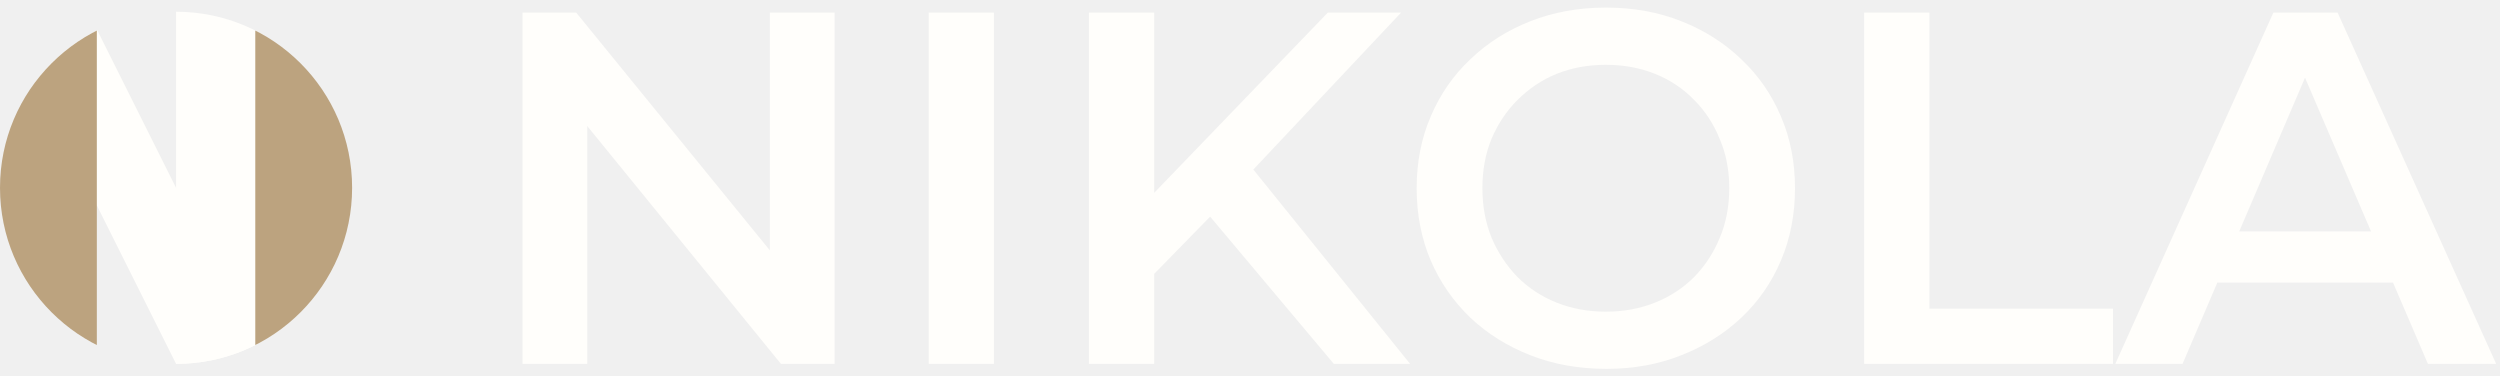
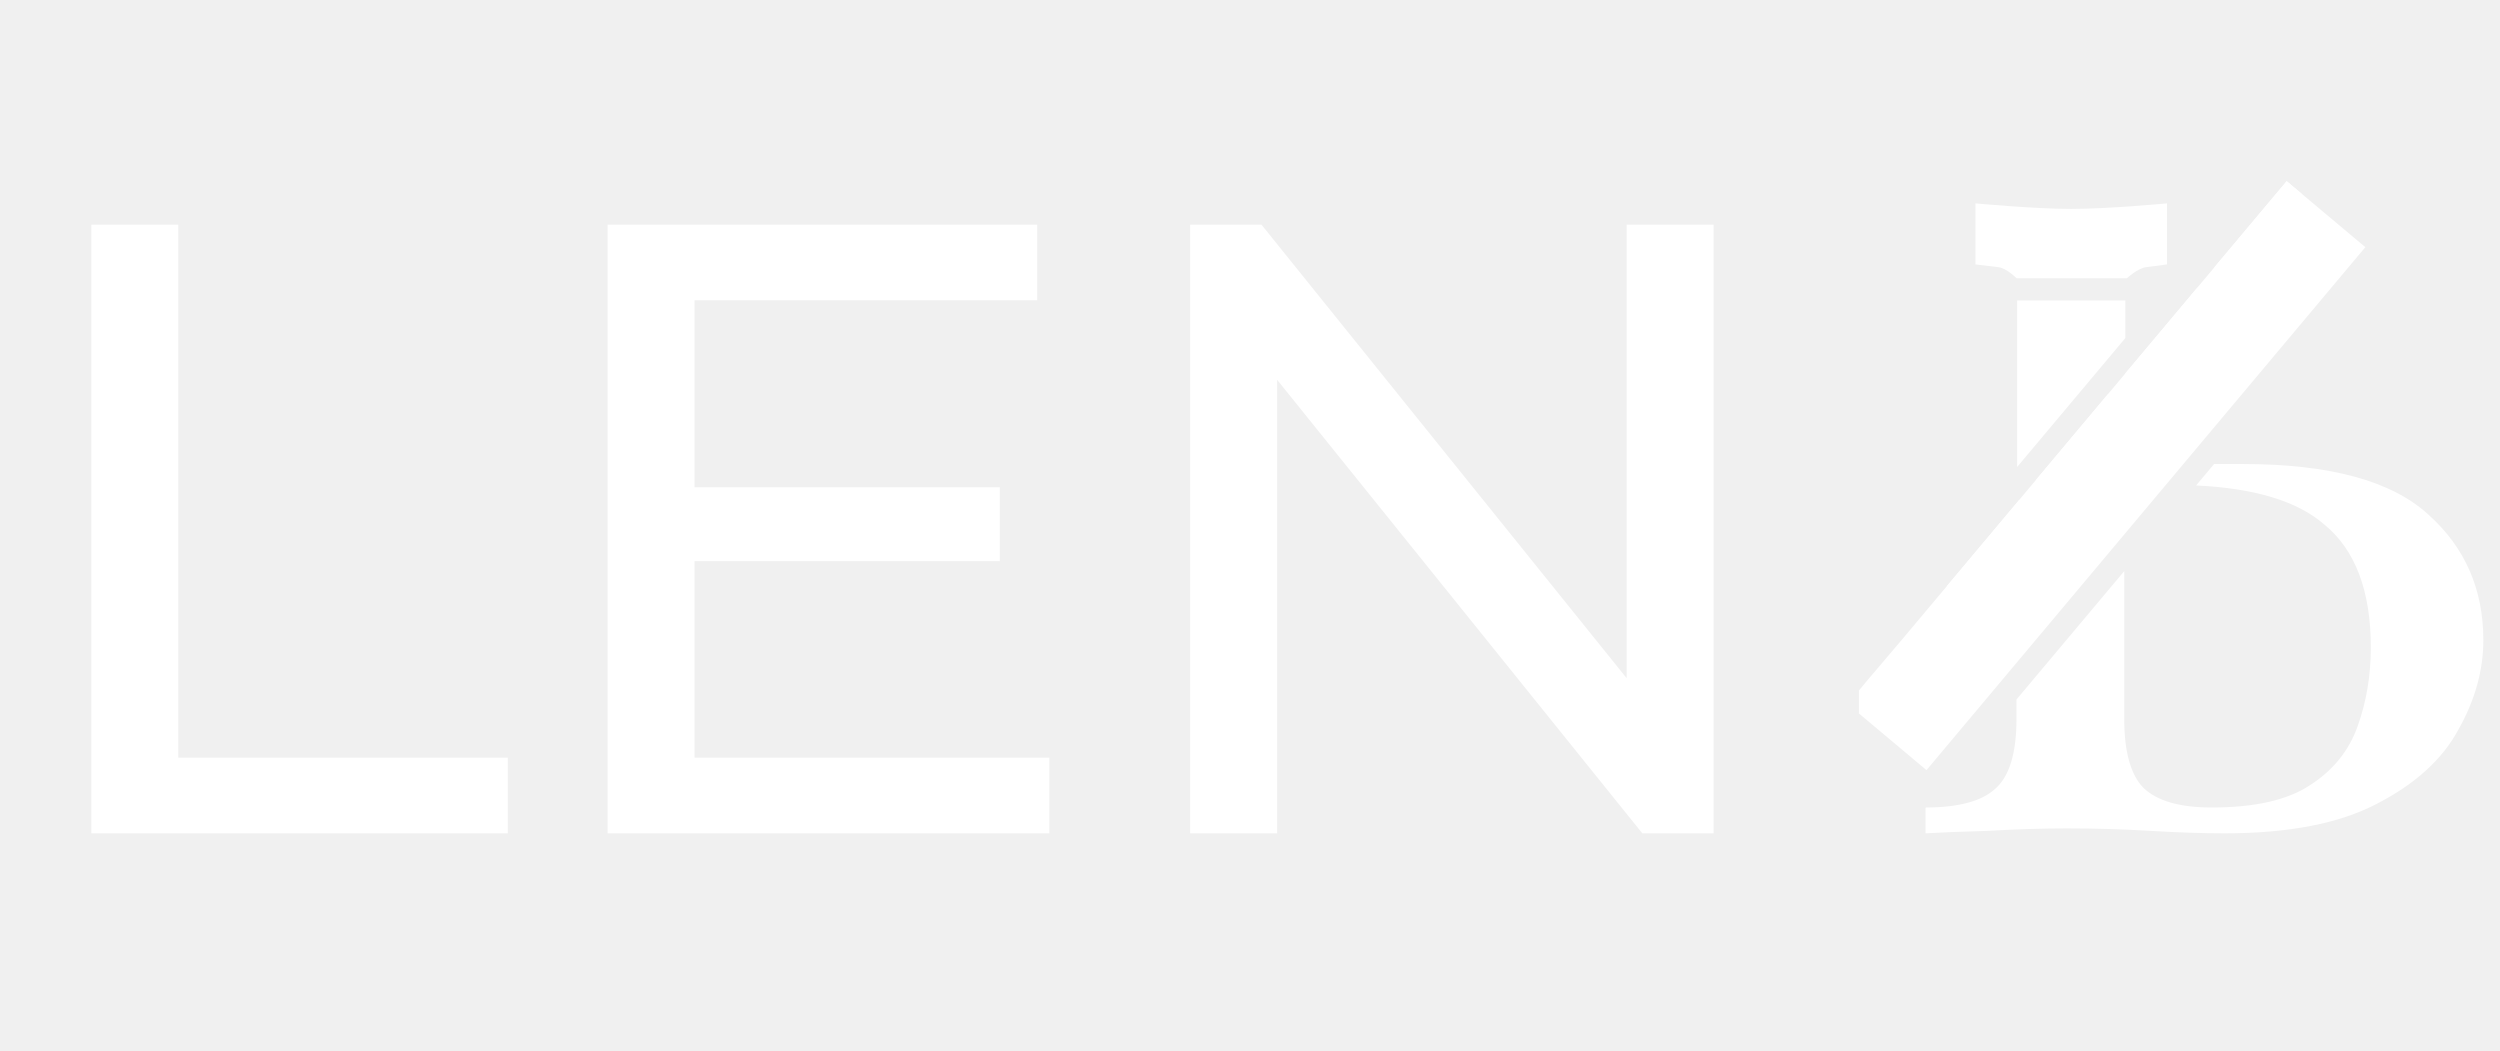
- <svg xmlns="http://www.w3.org/2000/svg" width="213" height="32" viewBox="0 0 213 32" fill="none">
-   <path d="M180.226 31L193.692 1.075H199.164L212.673 31H206.859L195.274 4.025H197.497L185.954 31H180.226ZM186.424 24.075L187.921 19.714H204.08L205.576 24.075H186.424Z" fill="#FFFEFB" />
-   <path d="M158.825 31V1.075H164.382V26.297H180.029V31H158.825Z" fill="#FFFEFB" />
-   <path d="M136.86 31.427C134.523 31.427 132.371 31.043 130.404 30.273C128.438 29.504 126.728 28.435 125.274 27.067C123.821 25.671 122.695 24.046 121.897 22.194C121.099 20.312 120.7 18.261 120.7 16.038C120.7 13.815 121.099 11.777 121.897 9.924C122.695 8.043 123.821 6.419 125.274 5.051C126.728 3.654 128.438 2.571 130.404 1.802C132.371 1.032 134.508 0.647 136.817 0.647C139.154 0.647 141.291 1.032 143.229 1.802C145.196 2.571 146.906 3.654 148.359 5.051C149.813 6.419 150.939 8.043 151.737 9.924C152.535 11.777 152.934 13.815 152.934 16.038C152.934 18.261 152.535 20.312 151.737 22.194C150.939 24.075 149.813 25.699 148.359 27.067C146.906 28.435 145.196 29.504 143.229 30.273C141.291 31.043 139.168 31.427 136.86 31.427ZM136.817 26.554C138.327 26.554 139.724 26.297 141.006 25.785C142.289 25.271 143.4 24.545 144.341 23.604C145.281 22.635 146.008 21.524 146.521 20.27C147.063 18.987 147.333 17.576 147.333 16.038C147.333 14.498 147.063 13.102 146.521 11.848C146.008 10.566 145.281 9.454 144.341 8.514C143.4 7.545 142.289 6.803 141.006 6.29C139.724 5.777 138.327 5.521 136.817 5.521C135.306 5.521 133.91 5.777 132.627 6.29C131.373 6.803 130.262 7.545 129.293 8.514C128.352 9.454 127.611 10.566 127.07 11.848C126.557 13.102 126.3 14.498 126.3 16.038C126.3 17.548 126.557 18.945 127.07 20.227C127.611 21.509 128.352 22.635 129.293 23.604C130.233 24.545 131.345 25.271 132.627 25.785C133.91 26.297 135.306 26.554 136.817 26.554Z" fill="#FFFEFB" />
-   <path d="M97.738 23.946L97.439 17.363L113.128 1.075H119.37L106.331 14.926L103.253 18.303L97.738 23.946ZM92.779 31V1.075H98.337V31H92.779ZM113.641 31L102.184 17.363L105.861 13.302L120.139 31H113.641Z" fill="#FFFEFB" />
-   <path d="M79.128 31V1.075H84.685V31H79.128Z" fill="#FFFEFB" />
-   <path d="M44.519 31V1.075H49.093L67.86 24.117H65.594V1.075H71.109V31H66.535L47.768 7.958H50.033V31H44.519Z" fill="#FFFEFB" />
-   <g clip-path="url(#clip0_10_20)">
-     <path d="M15 1H22.5V31H15V1Z" fill="#FFFEFB" />
-     <path d="M0 1H7.5L22.5 31H15L0 1Z" fill="#FFFEFB" />
-     <path d="M0 1H8.25V31H0V1Z" fill="#BCA37F" />
-     <path d="M21.75 1H30V31H21.75V1Z" fill="#BCA37F" />
+ <svg xmlns="http://www.w3.org/2000/svg" width="69" height="29" viewBox="0 0 69 29" fill="none">
+   <path d="M56.194 13.244L58.188 10.868L58.599 11.212L56.334 13.911L56.194 13.244Z" fill="white" />
+   <path d="M53.733 16.178L55.727 13.801L56.137 14.146L53.873 16.845L53.733 16.178Z" fill="white" />
+   <path d="M58.656 10.31L60.65 7.934L61.061 8.278L58.796 10.977L58.656 10.31Z" fill="white" />
+   <path d="M61.118 7.376L63.112 5L63.523 5.345L61.258 8.044L61.118 7.376Z" fill="white" />
+   <path d="M51.306 19.477L51.306 19.132L51.307 19.055L51.374 18.978L51.498 18.826L52.514 17.63L54.028 15.826L57.056 12.217L63.112 5L65.283 6.822L53.171 21.256L52.086 20.345L51.543 19.89L51.407 19.776L51.34 19.719L51.306 19.69L51.306 19.668L51.306 19.477Z" fill="white" />
+   <path d="M54.523 5.613C54.523 5.613 56.134 5.766 57.166 5.766C58.198 5.766 59.809 5.613 59.809 5.613V7.298C59.809 7.298 59.809 7.298 59.232 7.374C58.993 7.406 58.702 7.681 58.702 7.681H57.166H55.658C55.658 7.681 55.385 7.402 55.156 7.374C54.523 7.298 54.523 7.298 54.523 7.298V5.613Z" fill="white" />
+   <path fill-rule="evenodd" clip-rule="evenodd" d="M53.155 22.287C54.052 22.285 54.688 22.115 55.061 21.777C55.457 21.437 55.655 20.791 55.655 19.84V19.306L58.629 15.763V19.84C58.629 20.746 58.805 21.381 59.157 21.743C59.532 22.105 60.16 22.287 61.041 22.287C62.23 22.287 63.133 22.083 63.75 21.675C64.388 21.267 64.829 20.724 65.071 20.044C65.314 19.364 65.435 18.64 65.435 17.87C65.435 16.307 65.005 15.174 64.146 14.472C63.407 13.832 62.229 13.474 60.612 13.399L61.109 12.807H61.9C64.3 12.807 66.007 13.271 67.02 14.2C68.034 15.106 68.54 16.261 68.54 17.666C68.54 18.504 68.309 19.331 67.847 20.146C67.406 20.961 66.657 21.641 65.6 22.185C64.565 22.728 63.166 23 61.404 23C60.787 23 60.105 22.977 59.356 22.932C58.607 22.887 57.836 22.864 57.043 22.864C56.36 22.864 55.633 22.887 54.862 22.932C54.092 22.955 53.519 22.977 53.145 23V22.299L53.155 22.287Z" fill="white" />
+   <g clip-path="url(#clip0_517_675)">
+     <path fill-rule="evenodd" clip-rule="evenodd" d="M58.66 9.33L55.673 12.889H55.672V12.813V12.123V11.894V11.204V10.975V10.285V10.055V9.366V9.136V8.447V8.217V7.528V7.528H58.66V7.528H58.66V8.217H58.66V8.447H58.66V9.136H58.66V9.33ZM58.66 5.689H57.74V6.379H58.66V5.689ZM57.511 5.689H55.672V6.379H57.511V5.689ZM55.672 6.609H56.592V7.298H55.672V6.609ZM58.66 6.609H56.822V7.298H58.66V6.609Z" fill="white" />
  </g>
+   <path d="M2.52 23V6.2H4.92V20.912H14.016V23H2.52ZM18.954 13.448H27.594V15.488H18.954V13.448ZM19.17 20.912H28.962V23H16.77V6.2H28.626V8.288H19.17V20.912ZM32.848 23V6.2H34.816L45.928 20H44.896V6.2H47.296V23H45.328L34.216 9.2H35.248V23H32.848Z" fill="white" />
  <defs>
-     <clipPath id="clip0_10_20">
-       <rect y="1" width="30" height="30" rx="15" fill="white" />
+     <clipPath id="clip0_517_675">
+       <rect width="2.987" height="6.281" fill="white" transform="translate(55.6724 8.29361)" />
    </clipPath>
  </defs>
</svg>
